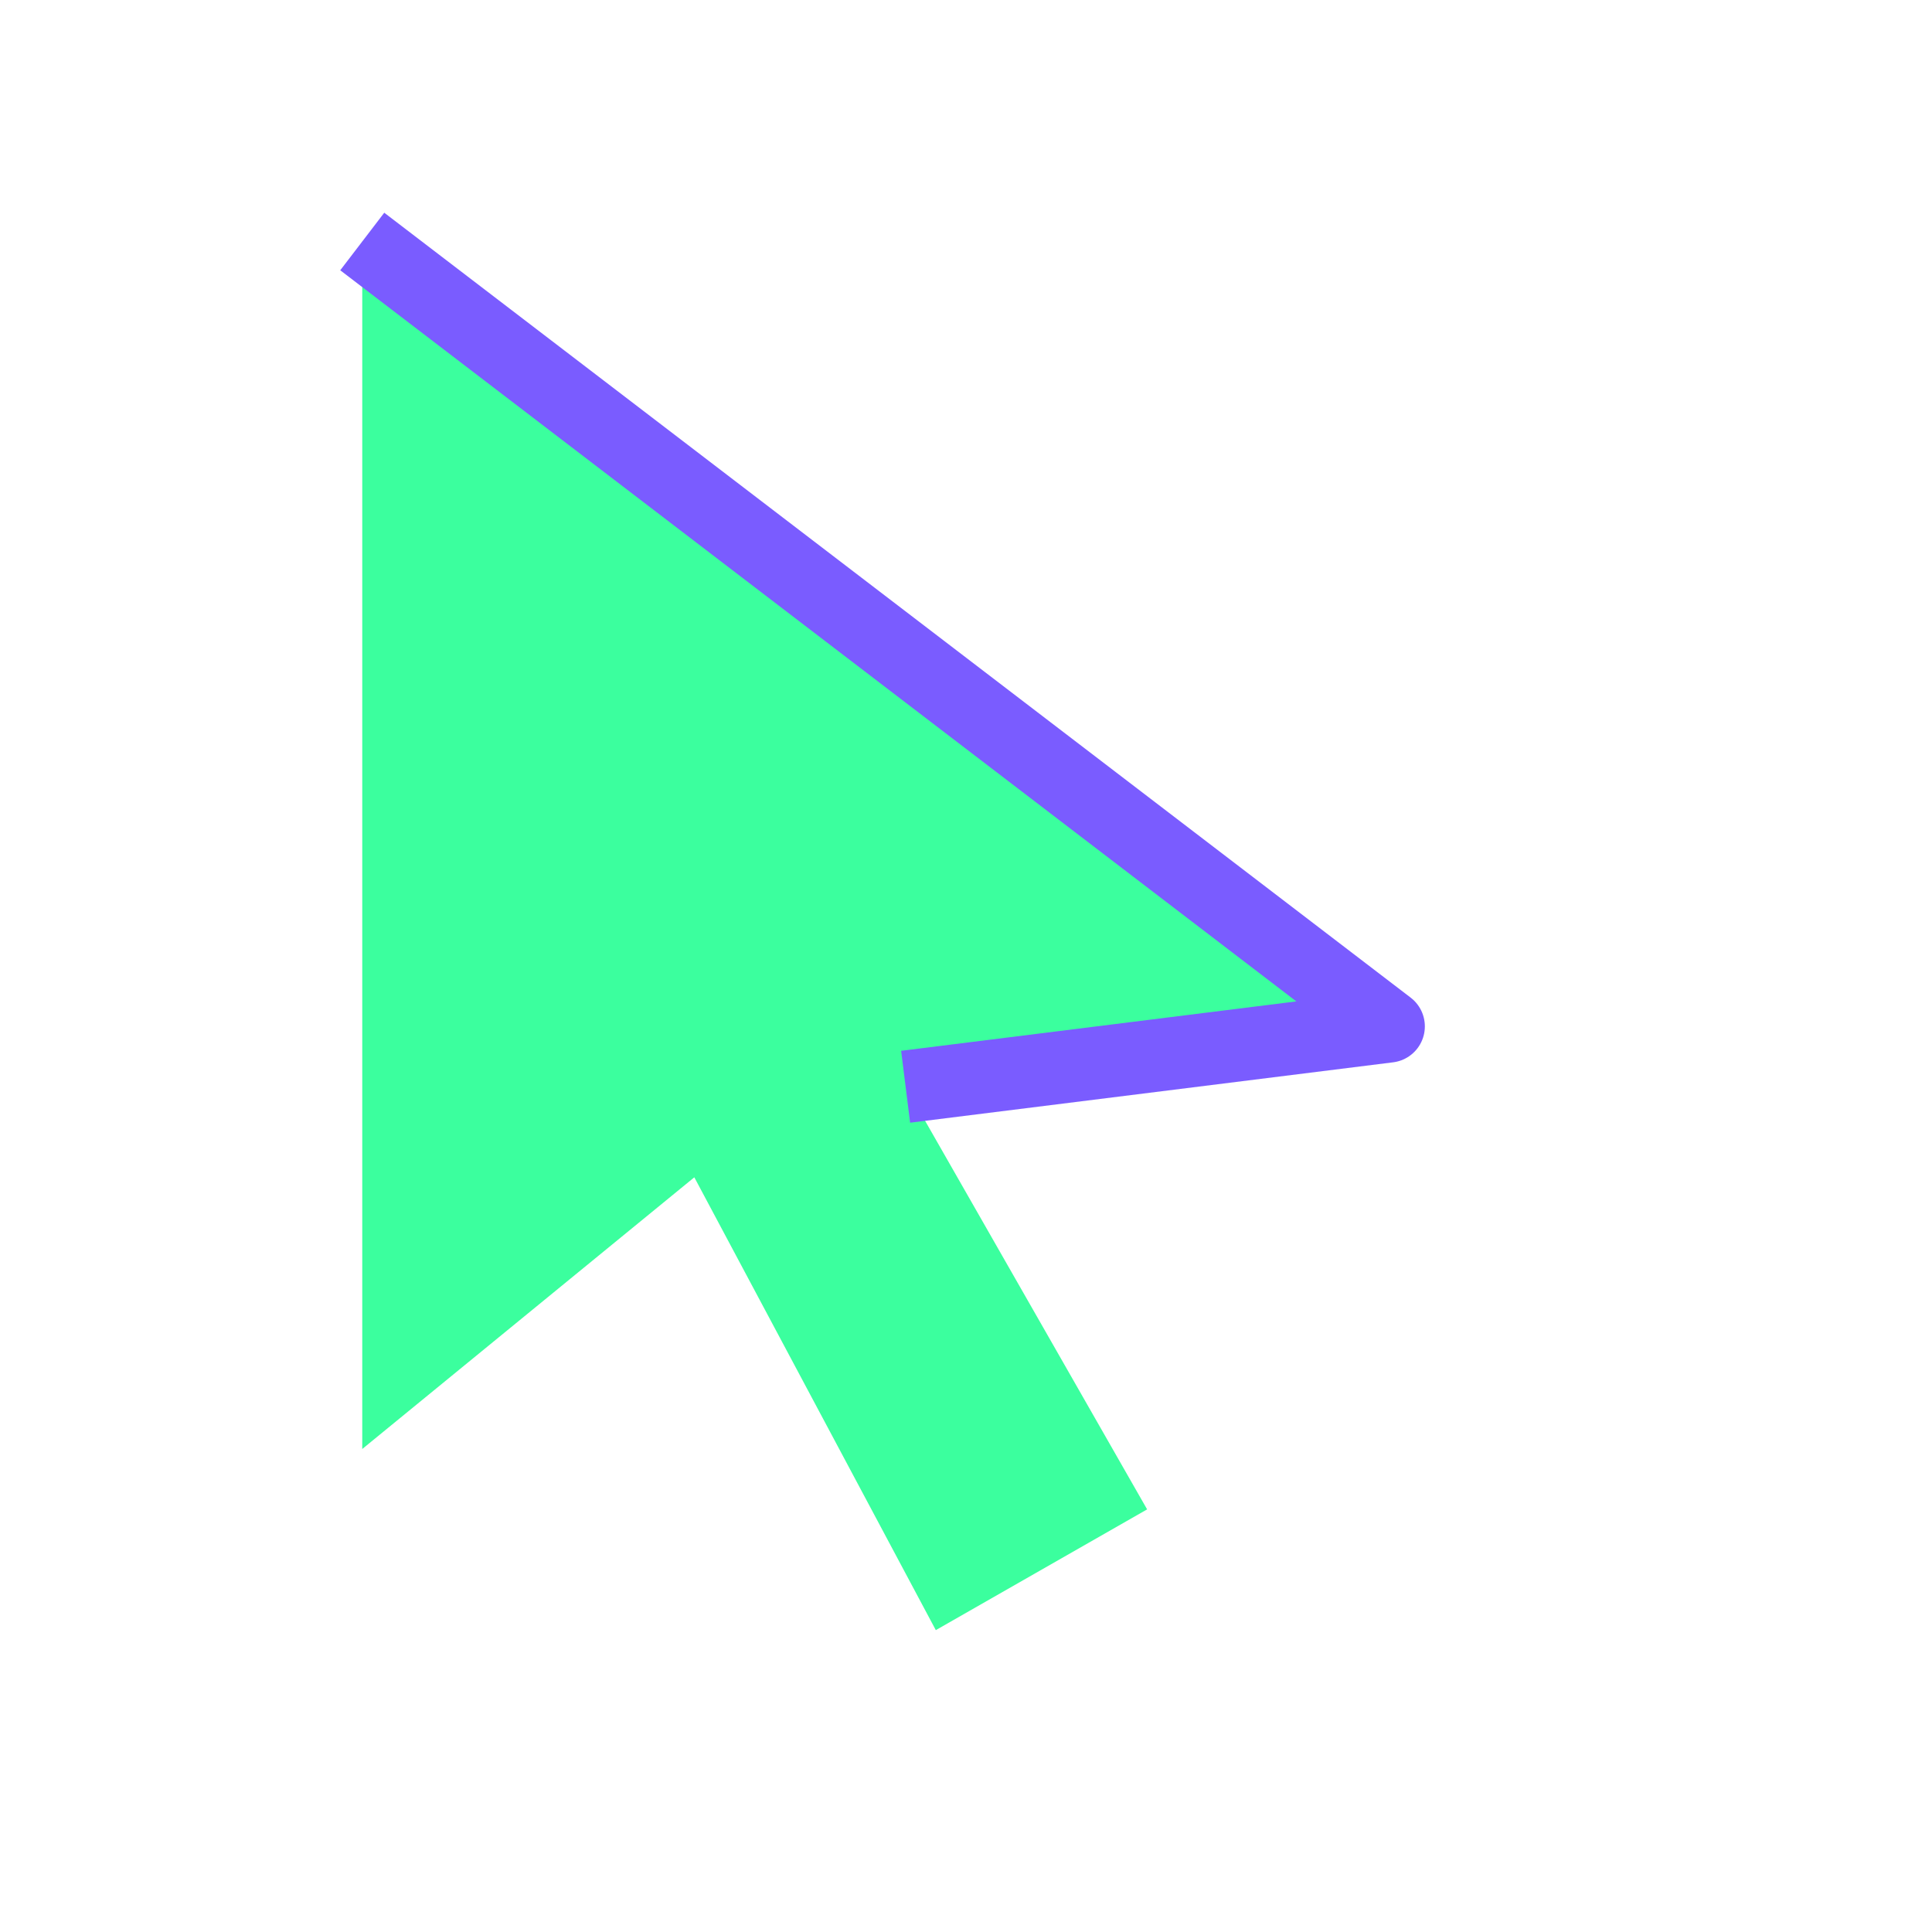
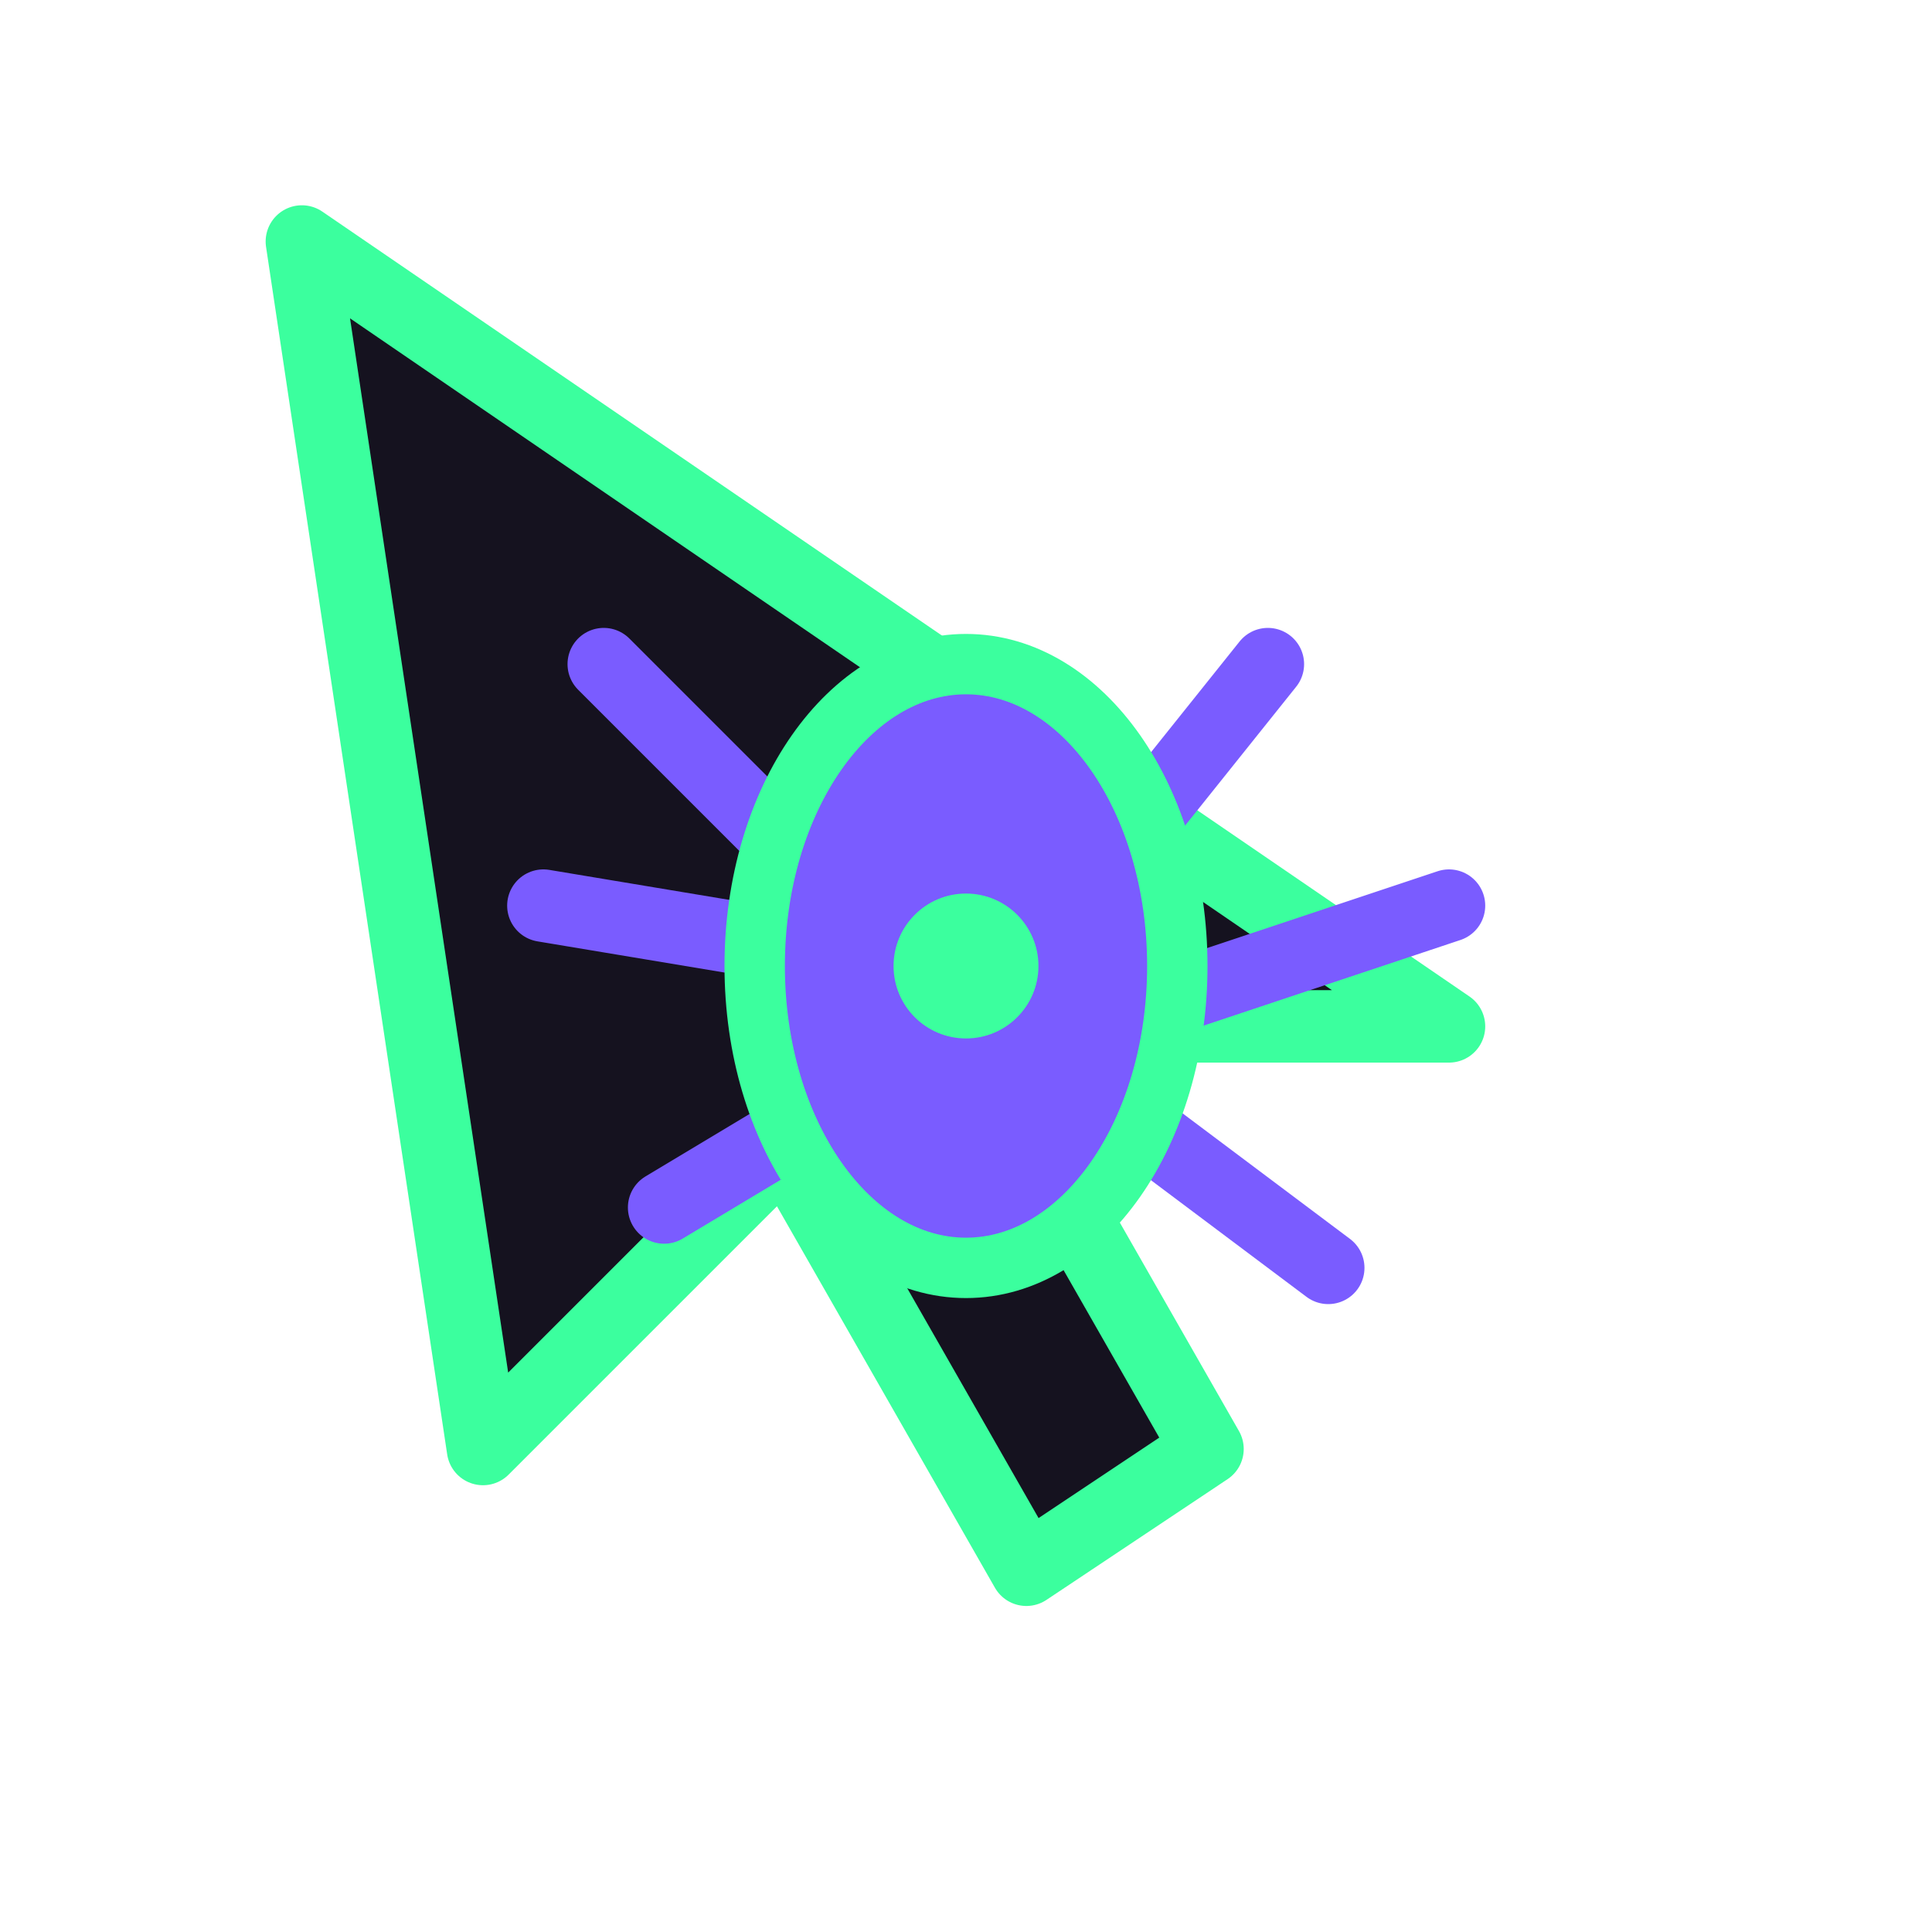
<svg xmlns="http://www.w3.org/2000/svg" width="32" height="32" viewBox="0 0 32 32">
-   <path d="M6 4 23 17 15 18 19 25 15.5 27 11.5 19.5 6 24Z" fill="#3bff9e" />
-   <path d="M6 4 23 17 15 18" fill="none" stroke="#7a5cff" stroke-width="1.2" stroke-linejoin="round" />
+   <path d="M5 4 8 24 13 19 17 26 20 24 16 17 24 17Z" fill="#15121f" stroke="#3bff9e" stroke-width="1.2" stroke-linejoin="round" />
+   <path d="M14 15 10 11M15 16 9 15M16 17 11 20M17 16 21 11M18 17 24 15M18 18 22 21" fill="none" stroke="#7a5cff" stroke-width="1.2" stroke-linecap="round" />
+   <ellipse cx="16" cy="16" rx="3.5" ry="5" fill="#7a5cff" stroke="#3bff9e" stroke-width="1" />
+   <circle cx="16" cy="16" r="1.2" fill="#3bff9e" />
</svg>
